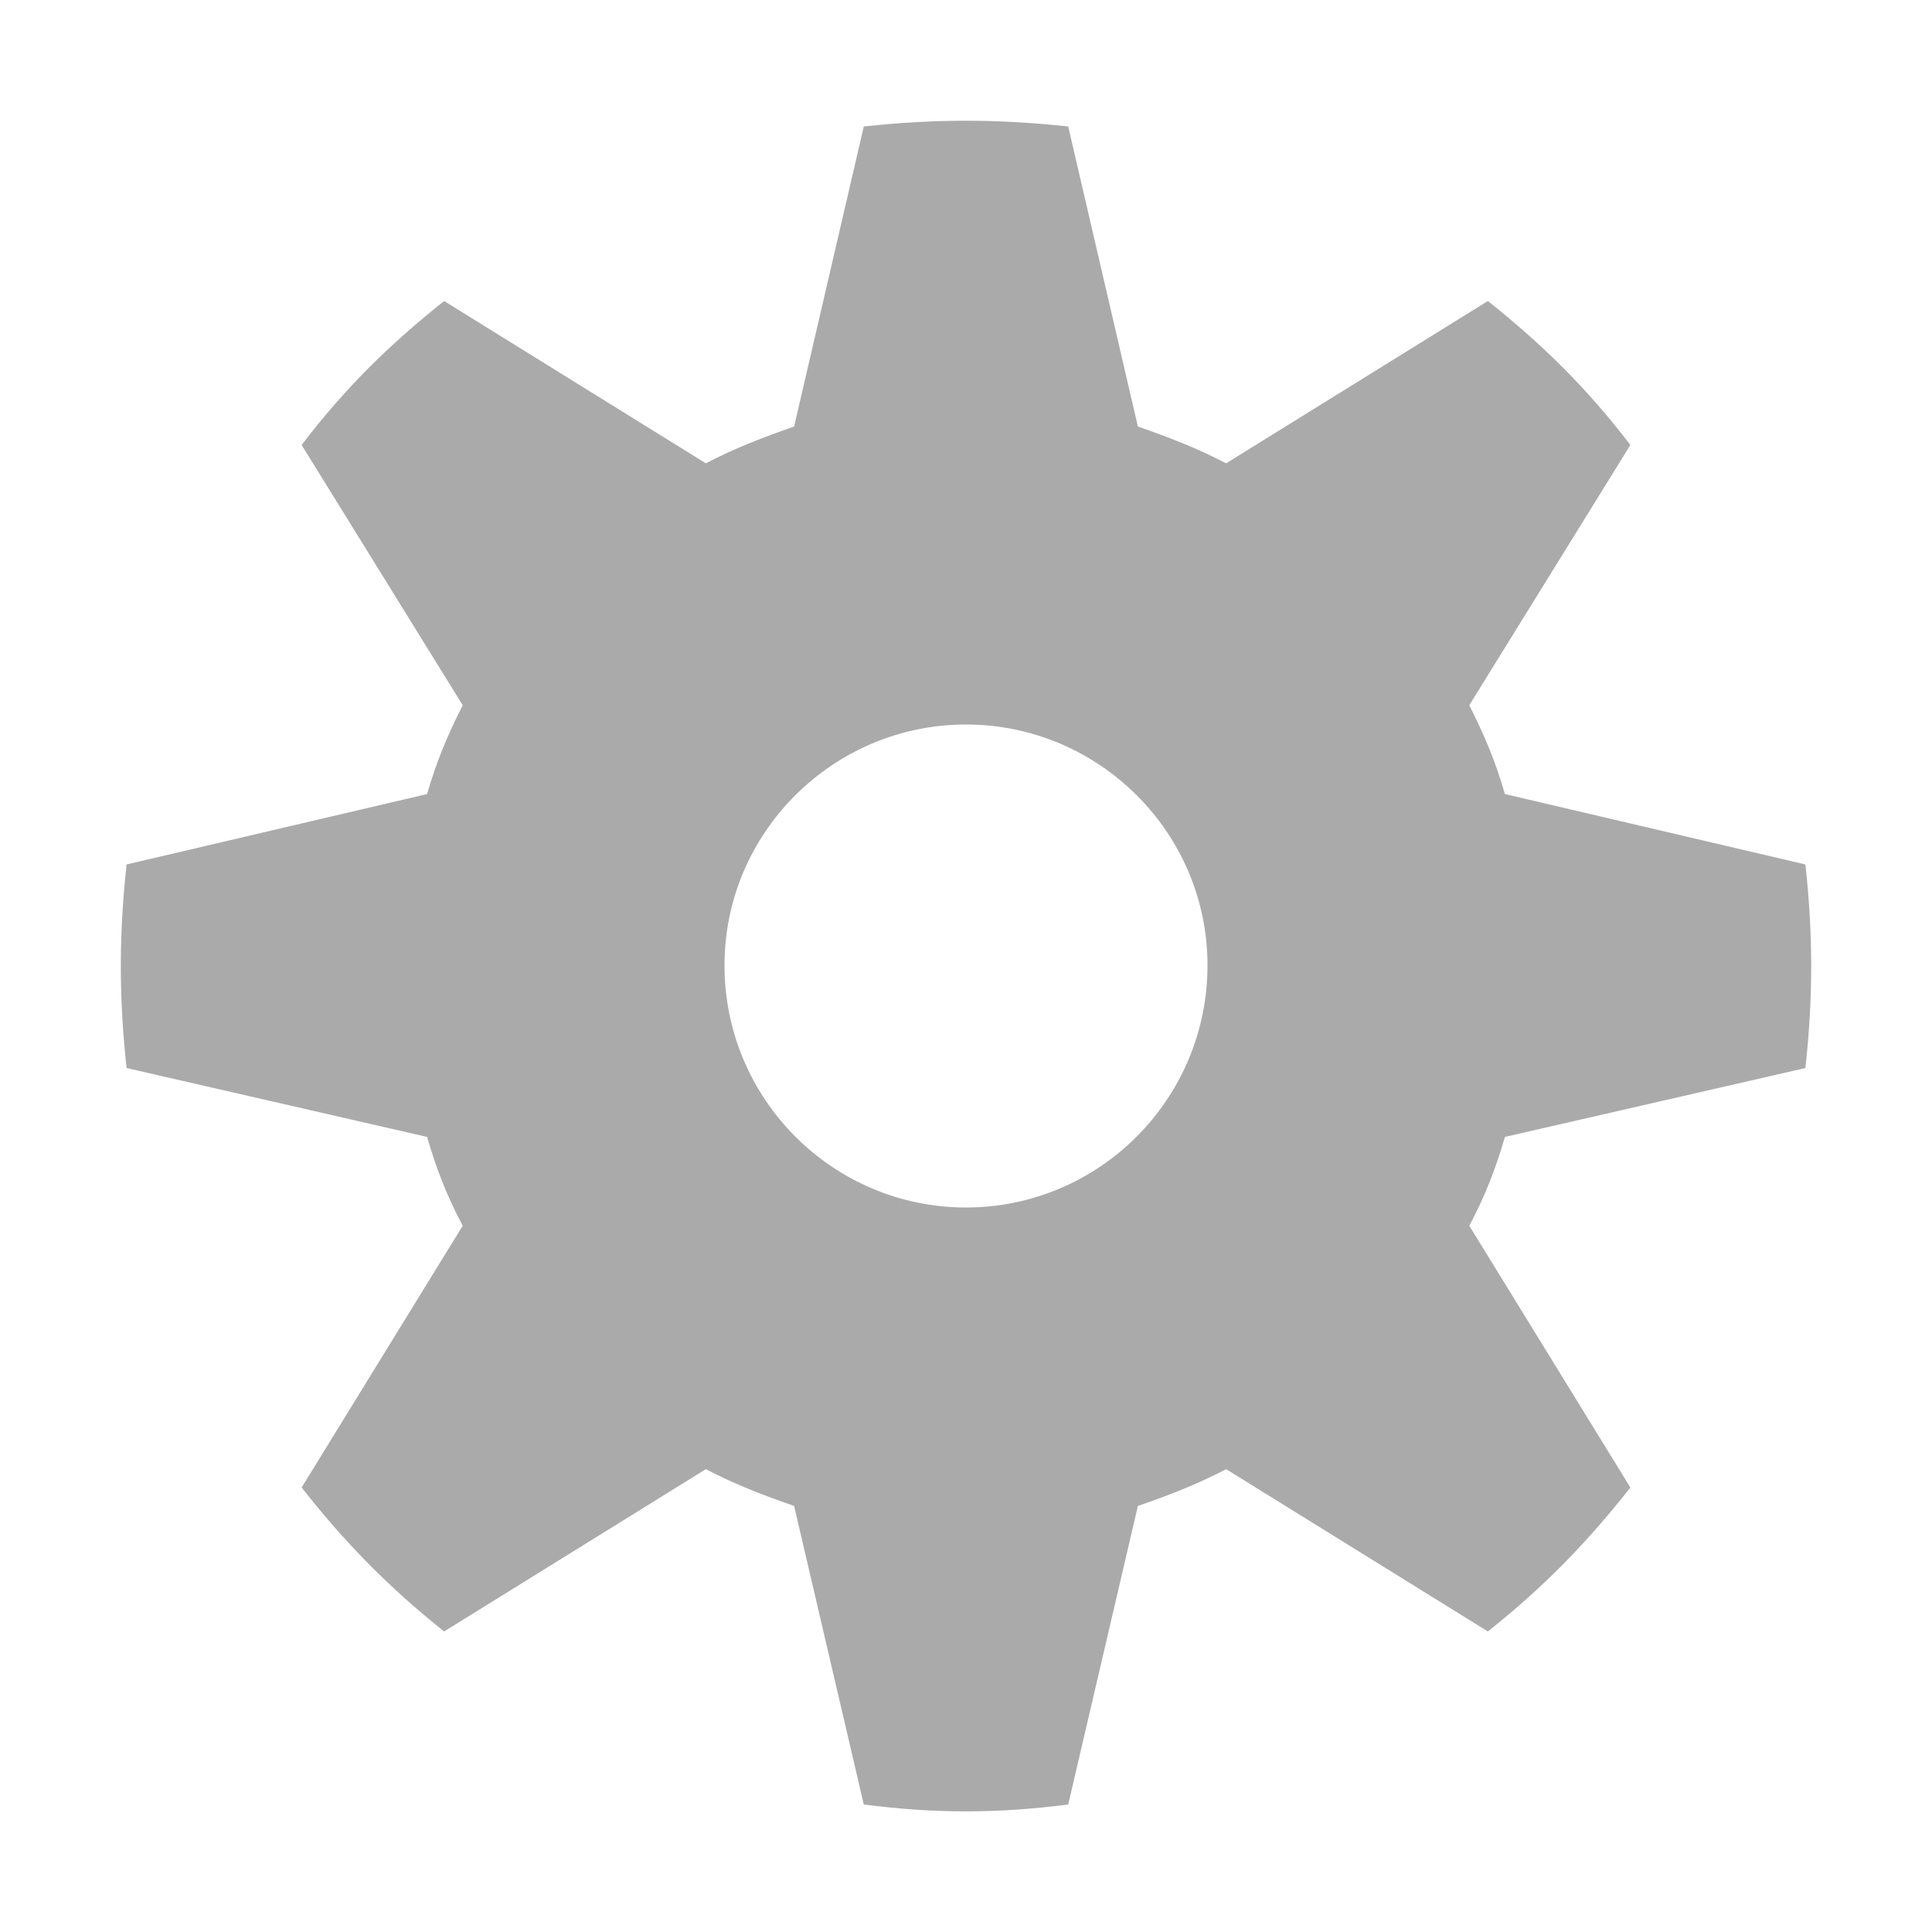
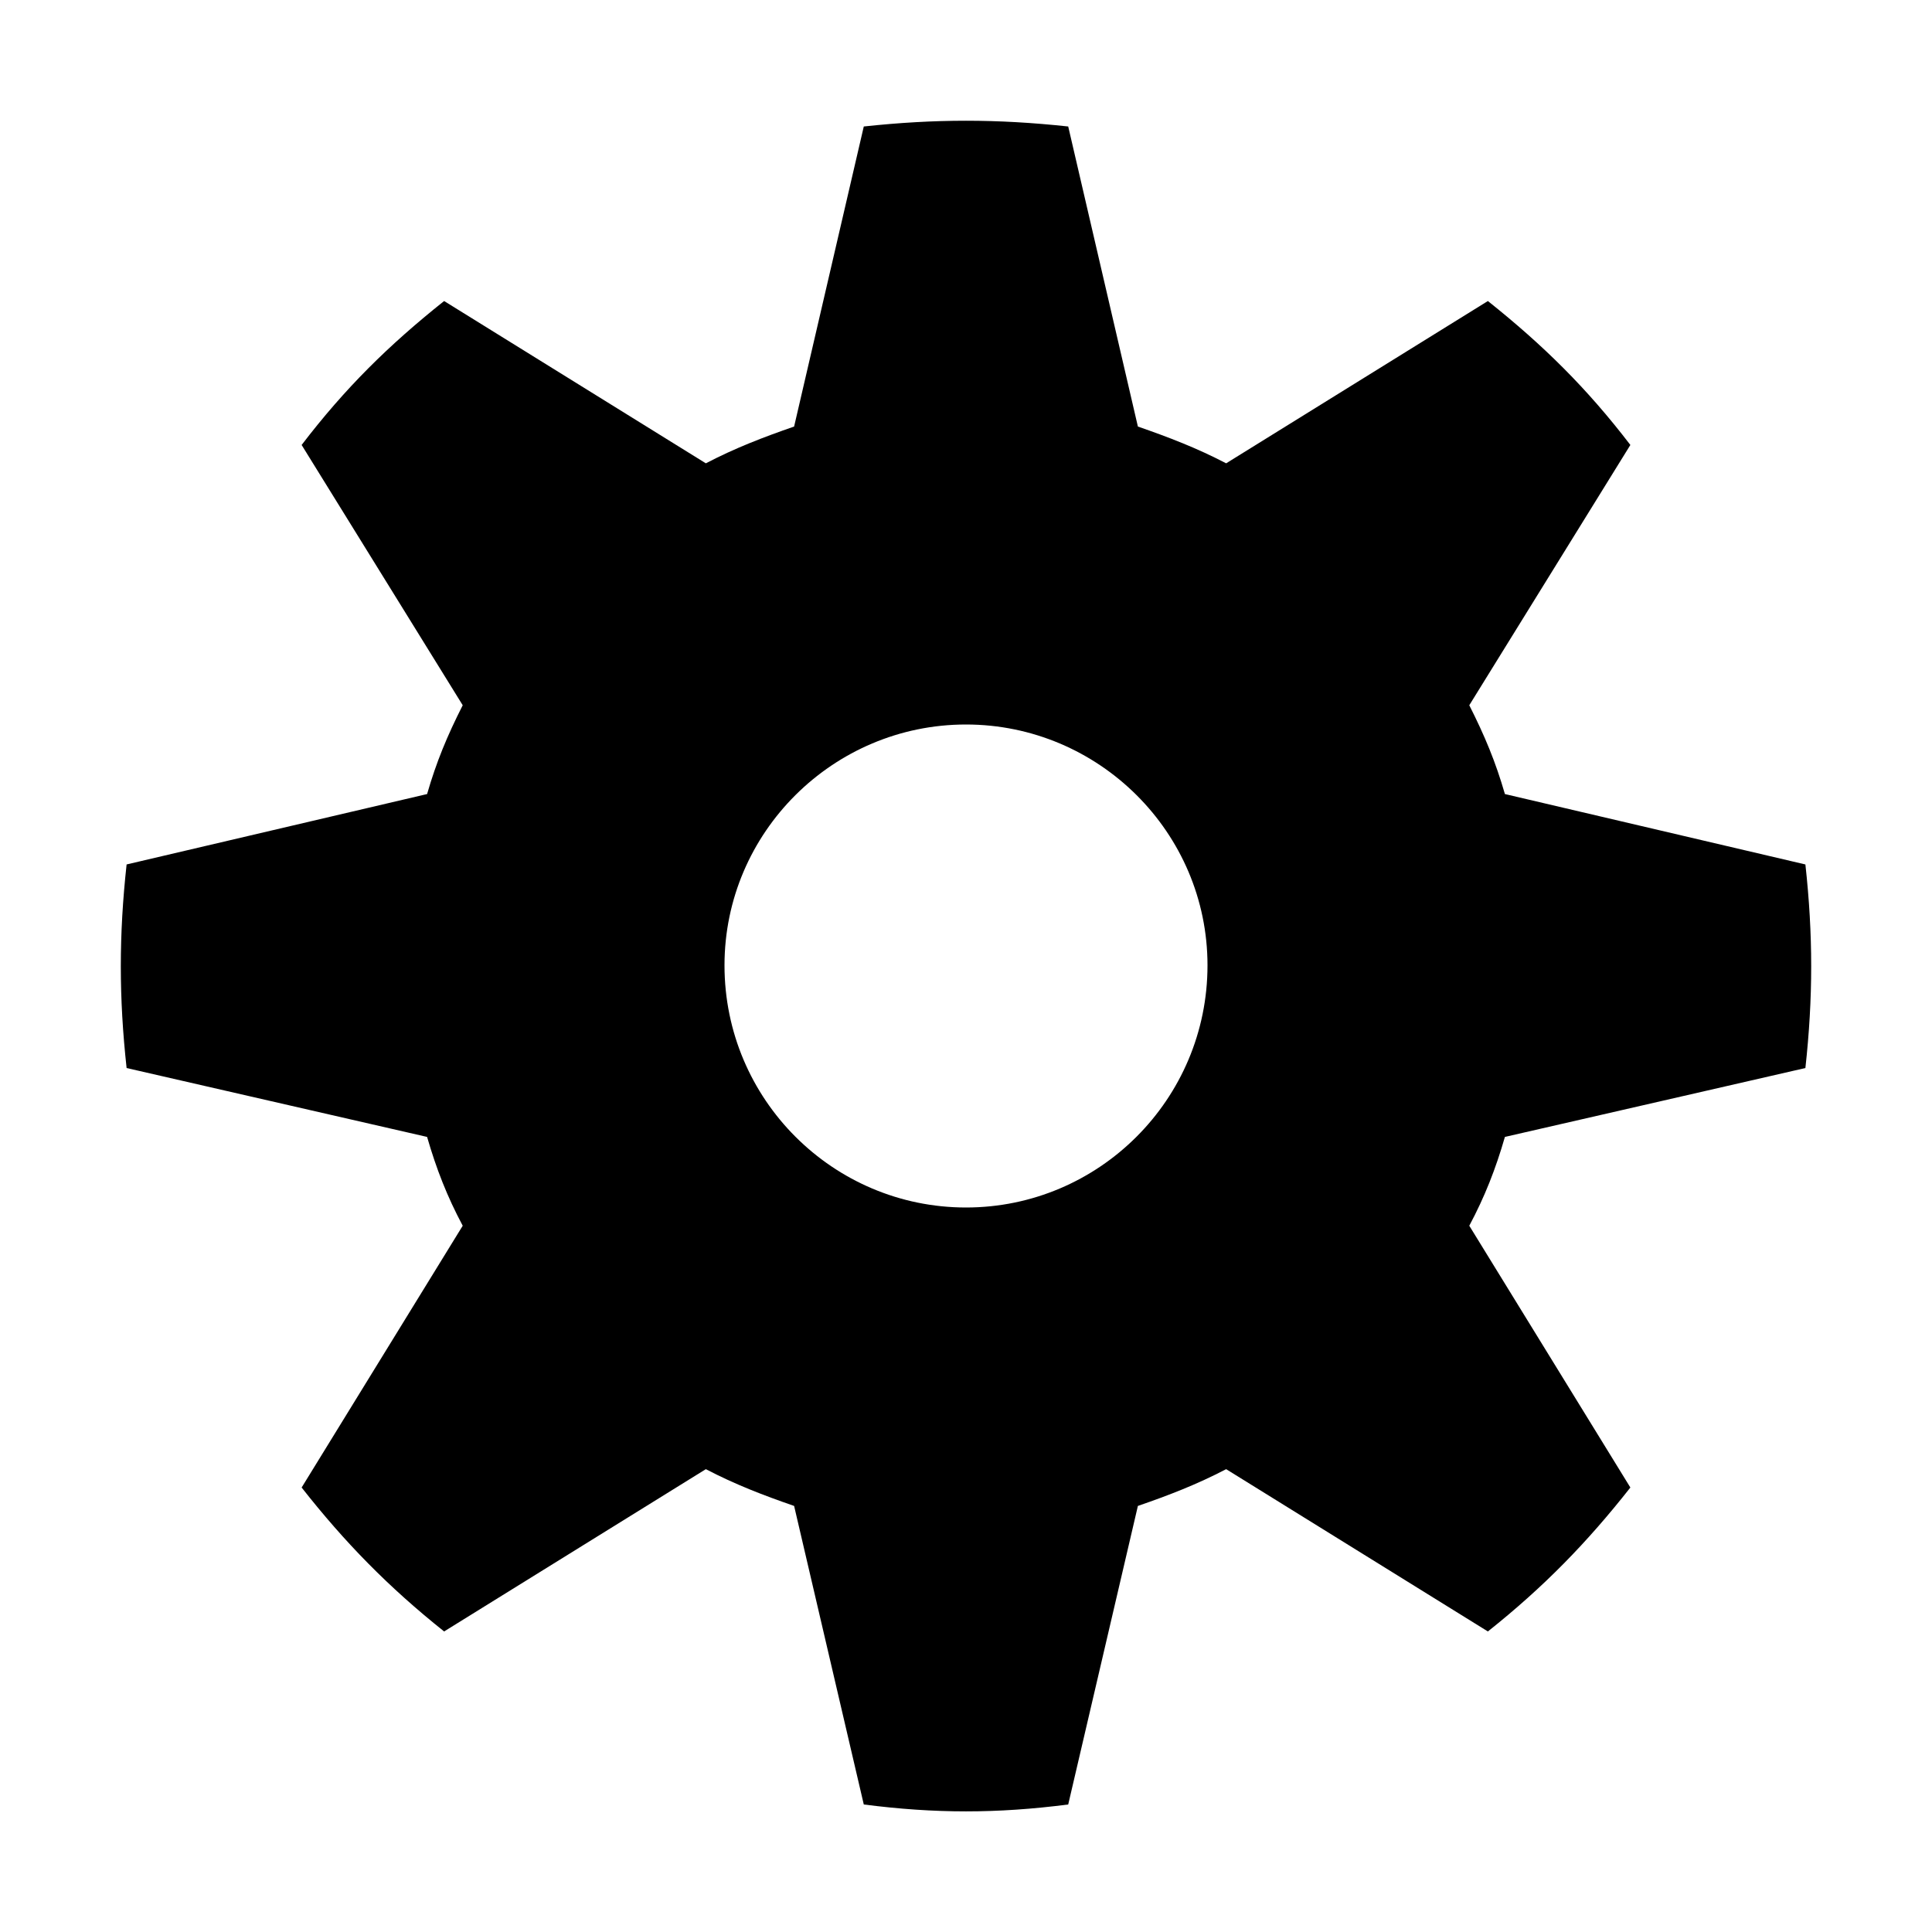
<svg xmlns="http://www.w3.org/2000/svg" version="1.1" width="32" height="32" viewBox="0 0 32 32">
-   <path fill="#aaa" d="M17.693 2.095c-1.18-0.127-2.206-0.127-3.386 0l-1.154 4.97c-0.513 0.178-0.975 0.355-1.462 0.609l-4.335-2.688c-0.923 0.735-1.642 1.445-2.36 2.384l2.668 4.311c-0.257 0.507-0.436 0.938-0.59 1.471l-4.977 1.166c-0.128 1.166-0.128 2.206 0 3.372l4.977 1.141c0.154 0.532 0.333 0.989 0.59 1.471l-2.668 4.336c0.718 0.913 1.437 1.648 2.36 2.384l4.335-2.688c0.487 0.254 0.949 0.431 1.462 0.609l1.154 4.945c1.18 0.152 2.206 0.152 3.386 0l1.154-4.945c0.513-0.177 0.975-0.355 1.462-0.609l4.335 2.688c0.924-0.735 1.642-1.471 2.36-2.384l-2.668-4.336c0.257-0.482 0.436-0.938 0.59-1.471l4.977-1.141c0.128-1.166 0.128-2.206 0-3.372l-4.977-1.166c-0.154-0.533-0.334-0.964-0.59-1.471l2.668-4.311c-0.718-0.938-1.437-1.648-2.36-2.384l-4.335 2.688c-0.487-0.254-0.949-0.431-1.462-0.609l-1.154-4.97zM16 12c2.198 0 4 1.787 4 3.989 0 2.223-1.802 4.011-4 4.011s-4-1.787-4-4.011c0-2.202 1.802-3.989 4-3.989v0 0z" />
+   <path d="M17.693 2.095c-1.18-0.127-2.206-0.127-3.386 0l-1.154 4.97c-0.513 0.178-0.975 0.355-1.462 0.609l-4.335-2.688c-0.923 0.735-1.642 1.445-2.36 2.384l2.668 4.311c-0.257 0.507-0.436 0.938-0.59 1.471l-4.977 1.166c-0.128 1.166-0.128 2.206 0 3.372l4.977 1.141c0.154 0.532 0.333 0.989 0.59 1.471l-2.668 4.336c0.718 0.913 1.437 1.648 2.36 2.384l4.335-2.688c0.487 0.254 0.949 0.431 1.462 0.609l1.154 4.945c1.18 0.152 2.206 0.152 3.386 0l1.154-4.945c0.513-0.177 0.975-0.355 1.462-0.609l4.335 2.688c0.924-0.735 1.642-1.471 2.36-2.384l-2.668-4.336c0.257-0.482 0.436-0.938 0.59-1.471l4.977-1.141c0.128-1.166 0.128-2.206 0-3.372l-4.977-1.166c-0.154-0.533-0.334-0.964-0.59-1.471l2.668-4.311c-0.718-0.938-1.437-1.648-2.36-2.384l-4.335 2.688c-0.487-0.254-0.949-0.431-1.462-0.609l-1.154-4.97zM16 12c2.198 0 4 1.787 4 3.989 0 2.223-1.802 4.011-4 4.011s-4-1.787-4-4.011c0-2.202 1.802-3.989 4-3.989v0 0z" />
</svg>
